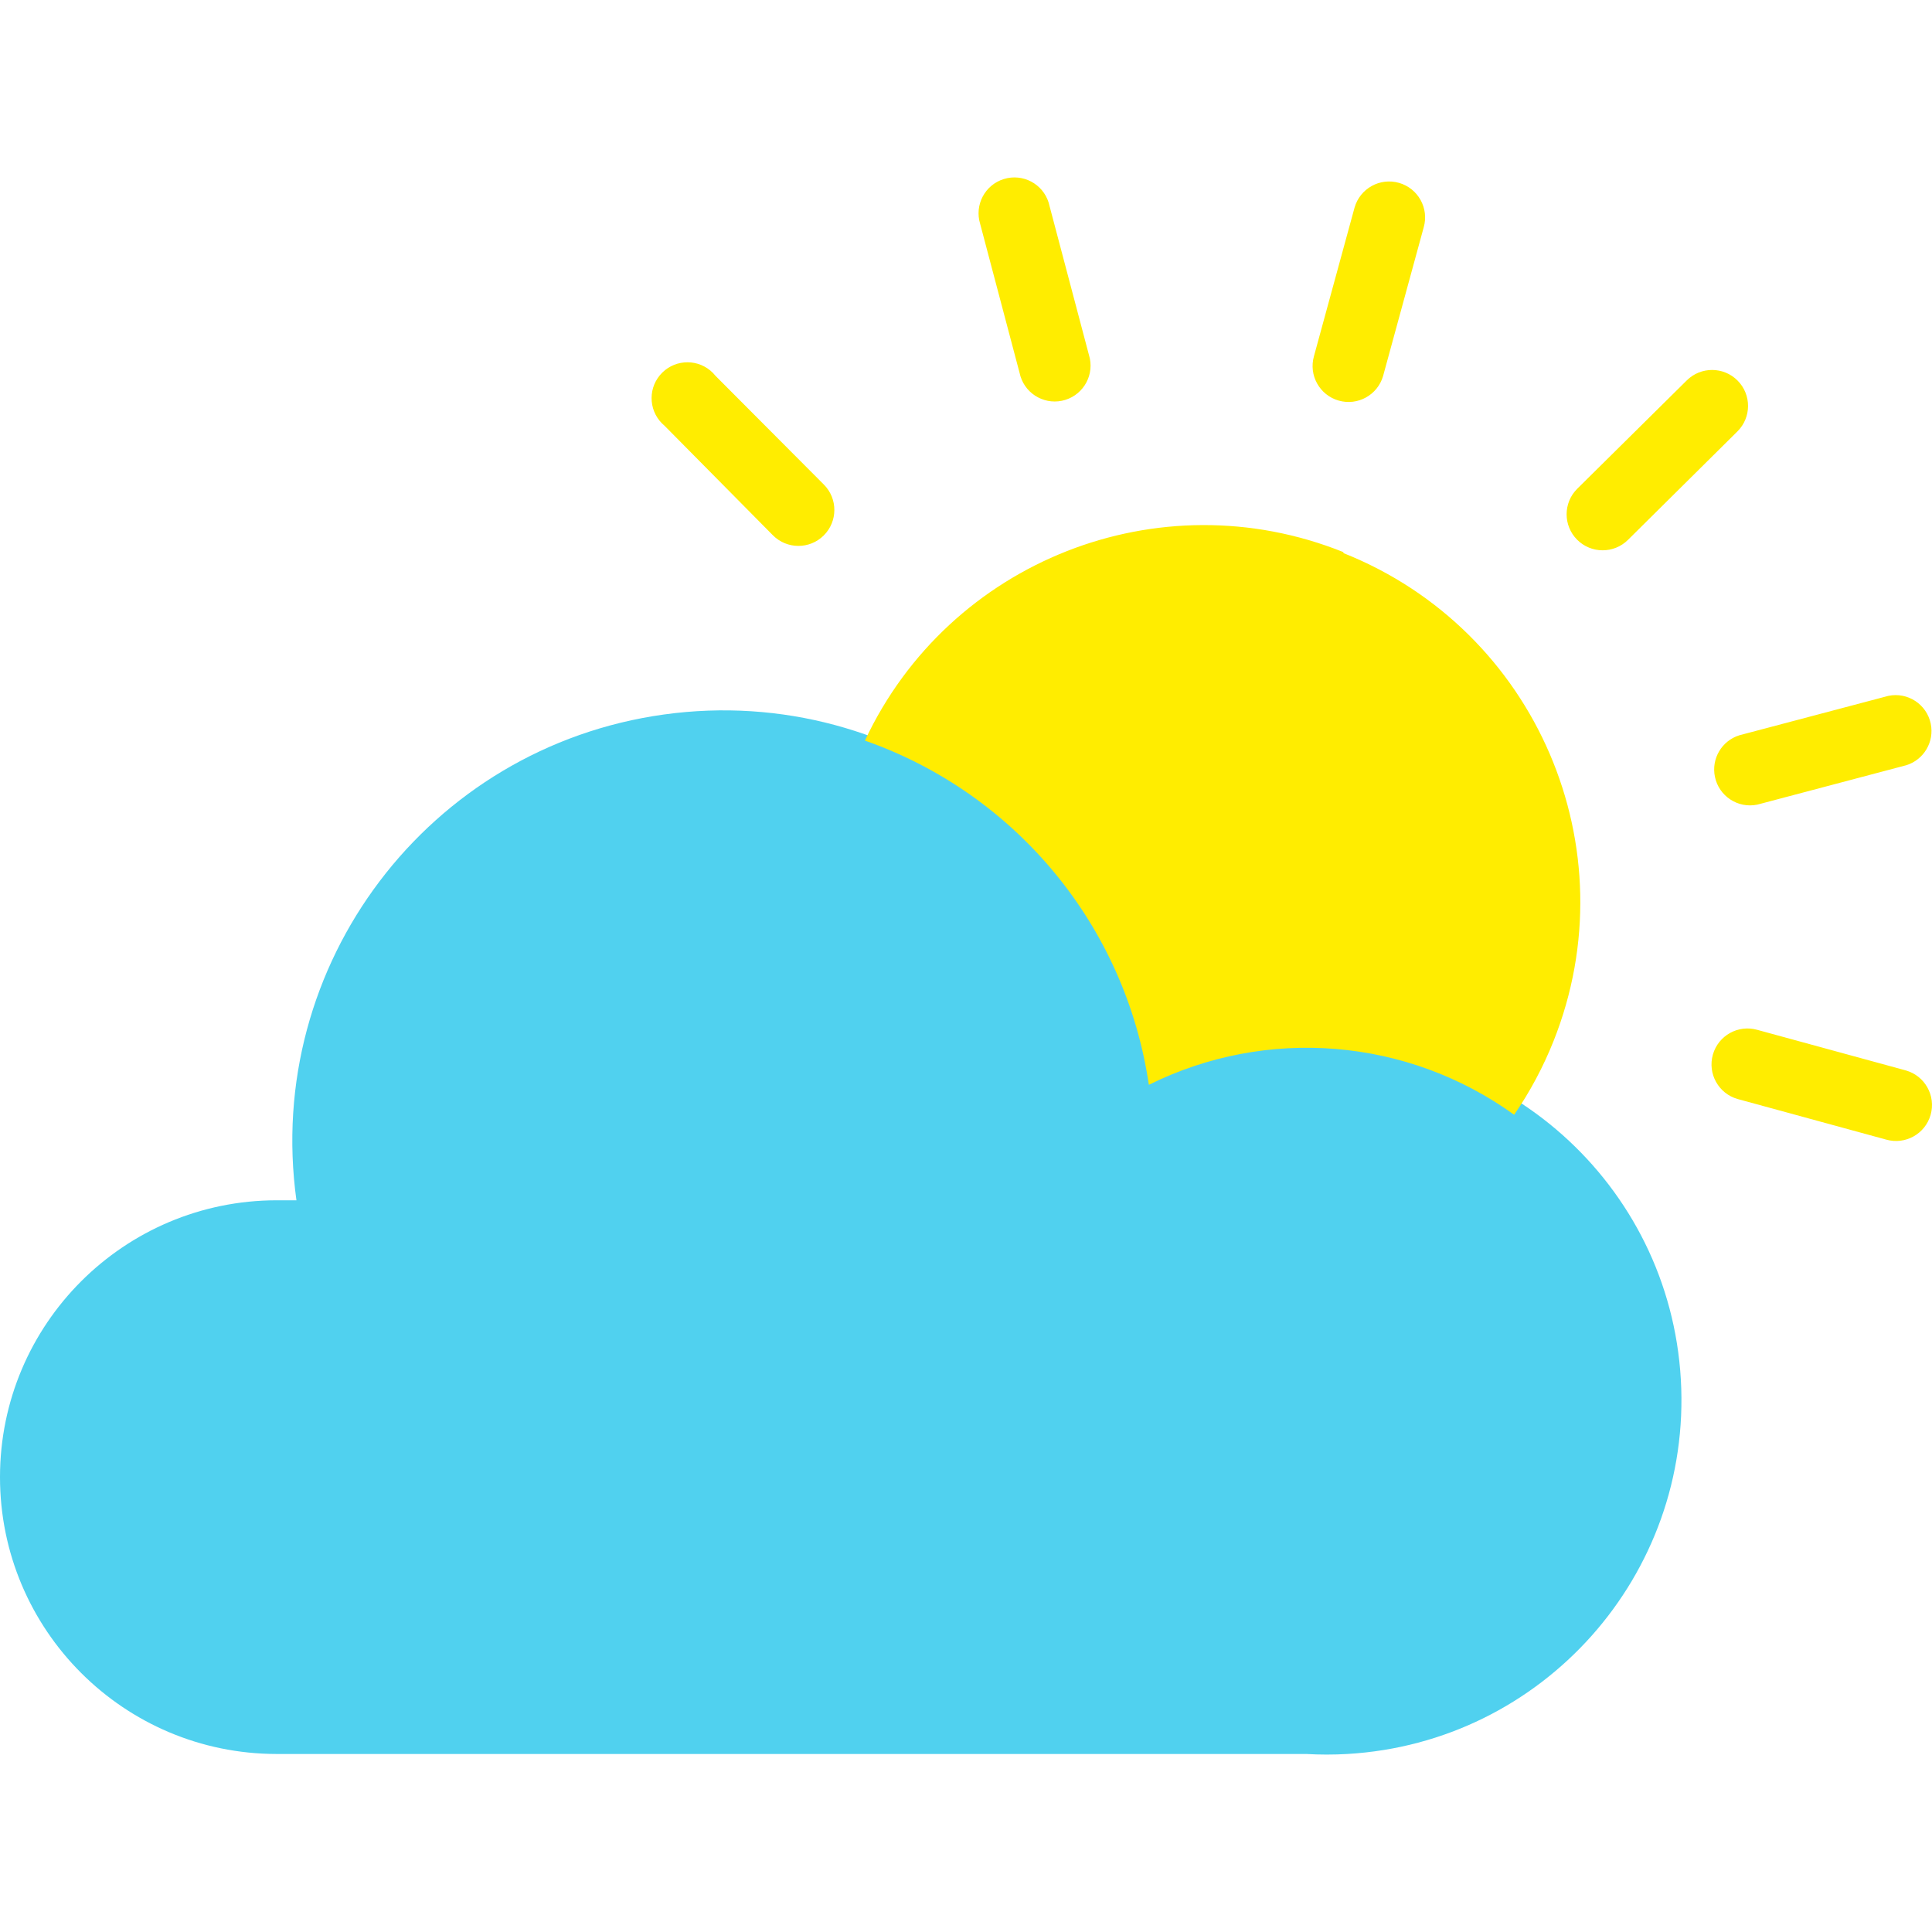
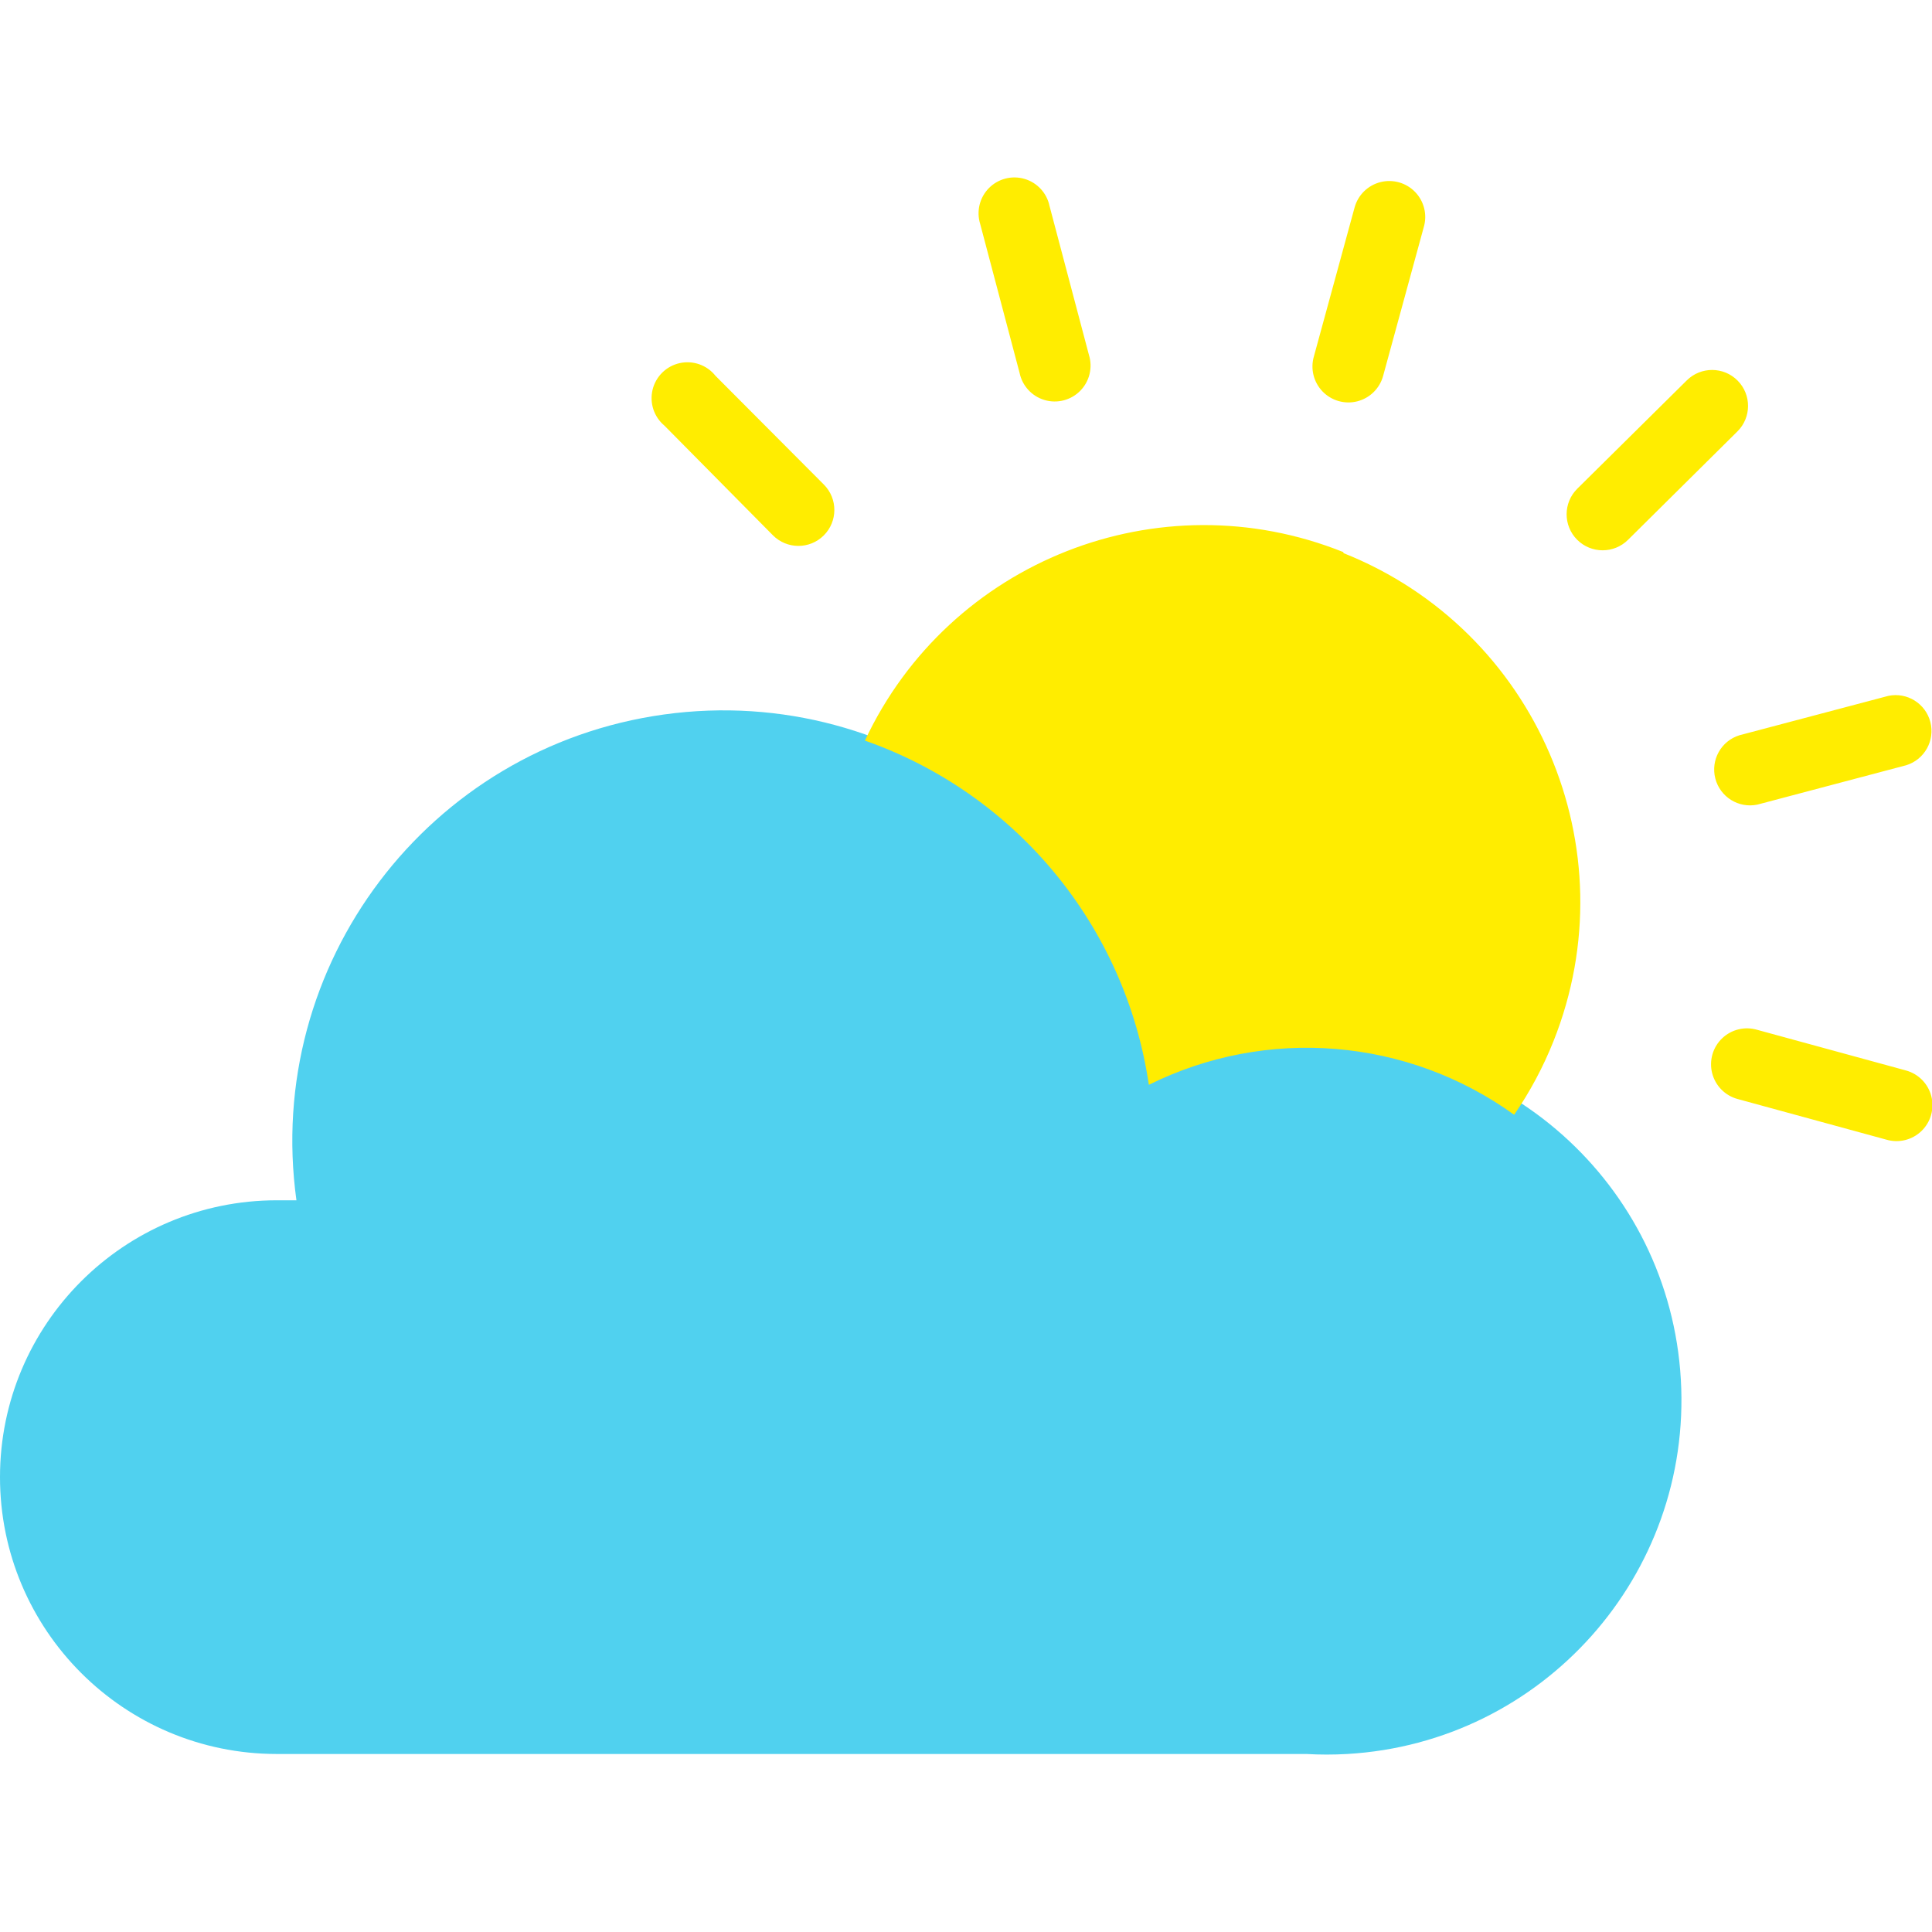
- <svg xmlns="http://www.w3.org/2000/svg" version="1.1" id="Capa_1" x="0px" y="0px" viewBox="0 0 392.198 392.198" style="enable-background:new 0 0 392.198 392.198;" xml:space="preserve">
-   <g>
-     <path style="fill:#50D1EF;" d="M265.177,212.301c39.698-2.295,73.74,28.027,76.035,67.725c2.295,39.698-28.027,73.74-67.725,76.035   c-2.768,0.16-5.542,0.16-8.31,0h-209C25.139,356.048-0.013,330.876,0,299.838c0.013-31.02,25.157-56.164,56.177-56.177h4   c-6.627-47.839,26.781-91.993,74.62-98.62c47.839-6.627,91.993,26.781,98.62,74.62   C243.296,214.797,254.165,212.278,265.177,212.301L265.177,212.301z" />
-     <path style="fill:#FFED00;" d="M221.057,72.061c1.194,3.839-0.951,7.919-4.79,9.113c-3.839,1.194-7.919-0.951-9.113-4.79   c-0.07-0.225-0.129-0.453-0.177-0.683l-8-30.24c-1.194-3.839,0.951-7.919,4.79-9.113s7.919,0.951,9.113,4.79   c0.07,0.225,0.129,0.453,0.177,0.683L221.057,72.061z M167.257,98.381c2.839,2.861,2.821,7.481-0.04,10.32   c-2.861,2.839-7.481,2.821-10.32-0.04l-22-22.24c-3.091-2.571-3.512-7.162-0.941-10.252c2.571-3.091,7.162-3.512,10.252-0.941   c0.385,0.321,0.737,0.68,1.048,1.073L167.257,98.381z M352.737,223.101c-3.877-1.105-6.125-5.143-5.02-9.02   c1.105-3.877,5.143-6.125,9.02-5.02l30.16,8.24c3.877,1.105,6.125,5.143,5.02,9.02c-1.105,3.877-5.143,6.125-9.02,5.02l0,0   L352.737,223.101z M356.737,163.341c-3.937,0.817-7.79-1.713-8.607-5.65c-0.761-3.67,1.388-7.318,4.967-8.43l30.24-8   c3.937-0.817,7.79,1.713,8.607,5.65c0.761,3.67-1.388,7.318-4.967,8.43L356.737,163.341z M330.497,109.581   c-2.861,2.85-7.49,2.841-10.34-0.02c-2.85-2.861-2.841-7.49,0.02-10.34l22.24-22c2.861-2.839,7.481-2.821,10.32,0.04   c2.839,2.861,2.821,7.481-0.04,10.32L330.497,109.581z M280.777,76.301c-1.105,3.877-5.143,6.125-9.02,5.02   c-3.877-1.105-6.125-5.143-5.02-9.02l0,0l8.24-30.16c1.105-3.877,5.143-6.125,9.02-5.02c3.877,1.105,6.125,5.143,5.02,9.02   L280.777,76.301z M272.777,112.301c39.113,15.593,58.179,59.94,42.587,99.053c-2.098,5.264-4.777,10.277-7.987,14.947   c-21.676-15.633-50.227-17.974-74.16-6.08c-4.736-32.194-26.934-59.107-57.64-69.88c17.102-36.471,59.689-53.263,97.08-38.28   L272.777,112.301z" />
-   </g>
-   <g>
- </g>
-   <g>
- </g>
-   <g>
- </g>
-   <g>
- </g>
-   <g>
- </g>
-   <g>
- </g>
-   <g>
- </g>
-   <g>
- </g>
-   <g>
- </g>
-   <g>
- </g>
-   <g>
- </g>
-   <g>
- </g>
-   <g>
- </g>
-   <g>
- </g>
-   <g>
- </g>
+ <svg xmlns="http://www.w3.org/2000/svg" viewBox="0 0 392.198 392.198">
+   <path d="M265.177 212.301c39.698-2.295 73.74 28.027 76.035 67.725 2.295 39.698-28.027 73.74-67.725 76.035-2.768.16-5.542.16-8.31 0h-209C25.139 356.048-.013 330.876 0 299.838c.013-31.02 25.157-56.164 56.177-56.177h4c-6.627-47.839 26.781-91.993 74.62-98.62 47.839-6.627 91.993 26.781 98.62 74.62a71.564 71.564 0 0131.76-7.36z" fill="#50d1ef" />
+   <path d="M221.057 72.061a7.28 7.28 0 11-14.08 3.64l-8-30.24a7.28 7.28 0 1114.08-3.64l8 30.24zm-53.8 26.32a7.297 7.297 0 01-.04 10.32 7.297 7.297 0 01-10.32-.04l-22-22.24a7.28 7.28 0 1110.359-10.12l22.001 22.08zm185.48 124.72a7.3 7.3 0 114-14.04l30.16 8.24a7.3 7.3 0 11-4 14.04l-30.16-8.24zm4-59.76a7.28 7.28 0 01-3.64-14.08l30.24-8a7.28 7.28 0 013.64 14.08l-30.24 8zm-26.24-53.76a7.311 7.311 0 11-10.32-10.36l22.24-22a7.297 7.297 0 0110.32.04 7.297 7.297 0 01-.04 10.32l-22.2 22zm-49.72-33.28a7.3 7.3 0 11-14.04-4l8.24-30.16a7.3 7.3 0 1114.04 4l-8.24 30.16zm-8 36c39.113 15.593 58.179 59.94 42.587 99.053a76.174 76.174 0 01-7.987 14.947 72 72 0 00-74.16-6.08c-4.736-32.194-26.934-59.107-57.64-69.88 17.102-36.471 59.689-53.263 97.08-38.28l.12.24z" fill="#ffed00" />
</svg>
